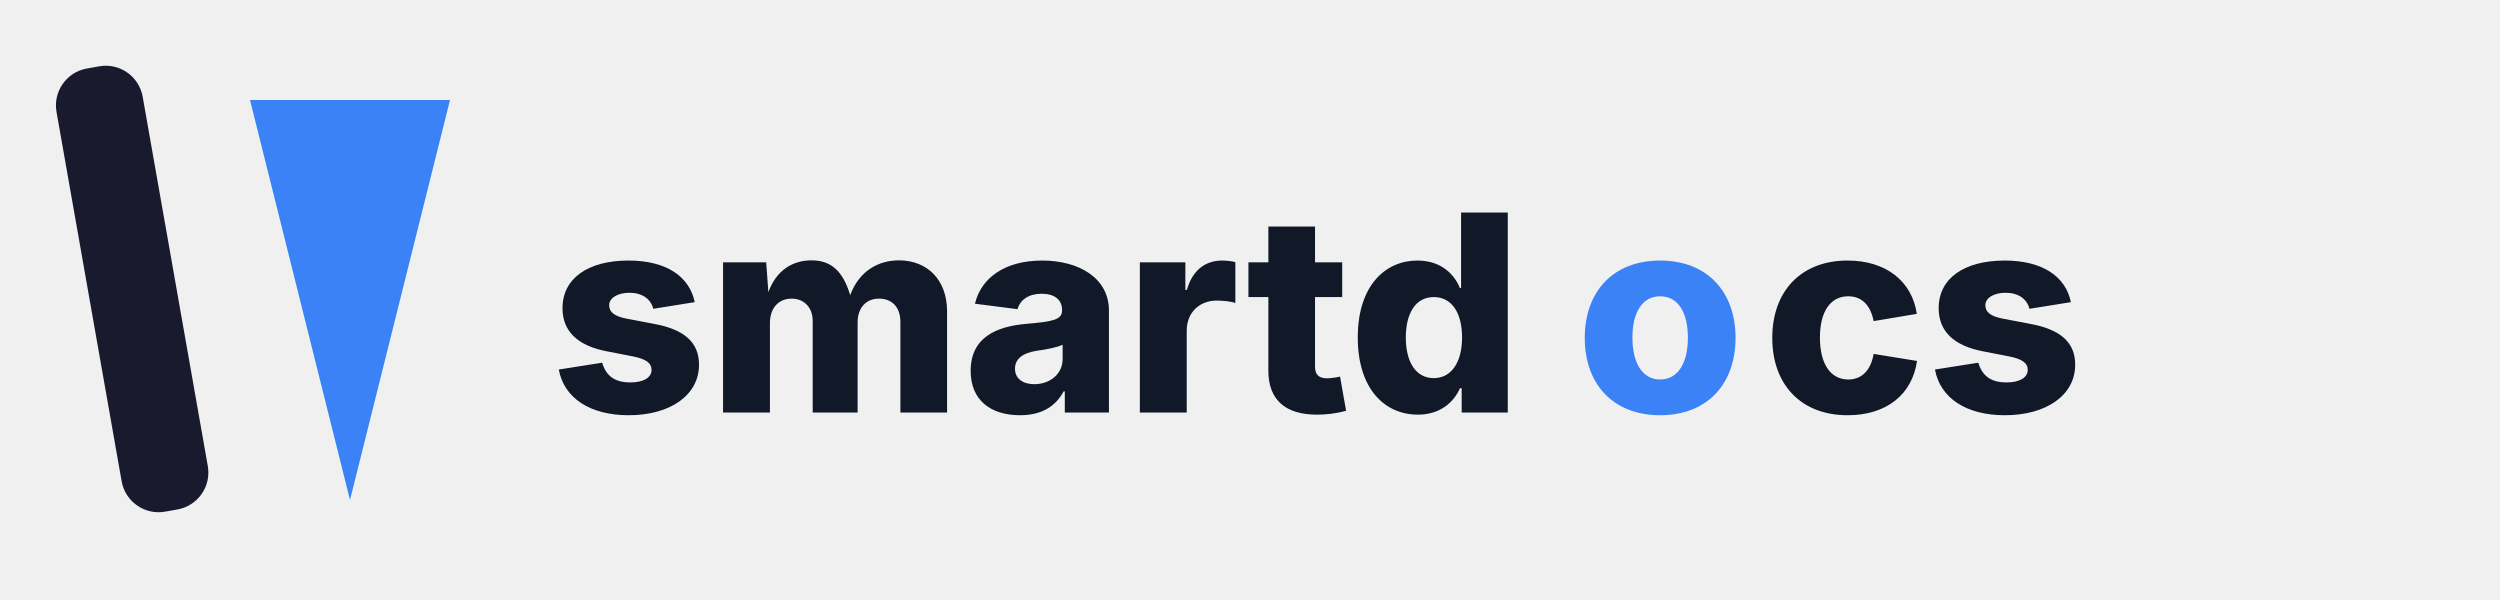
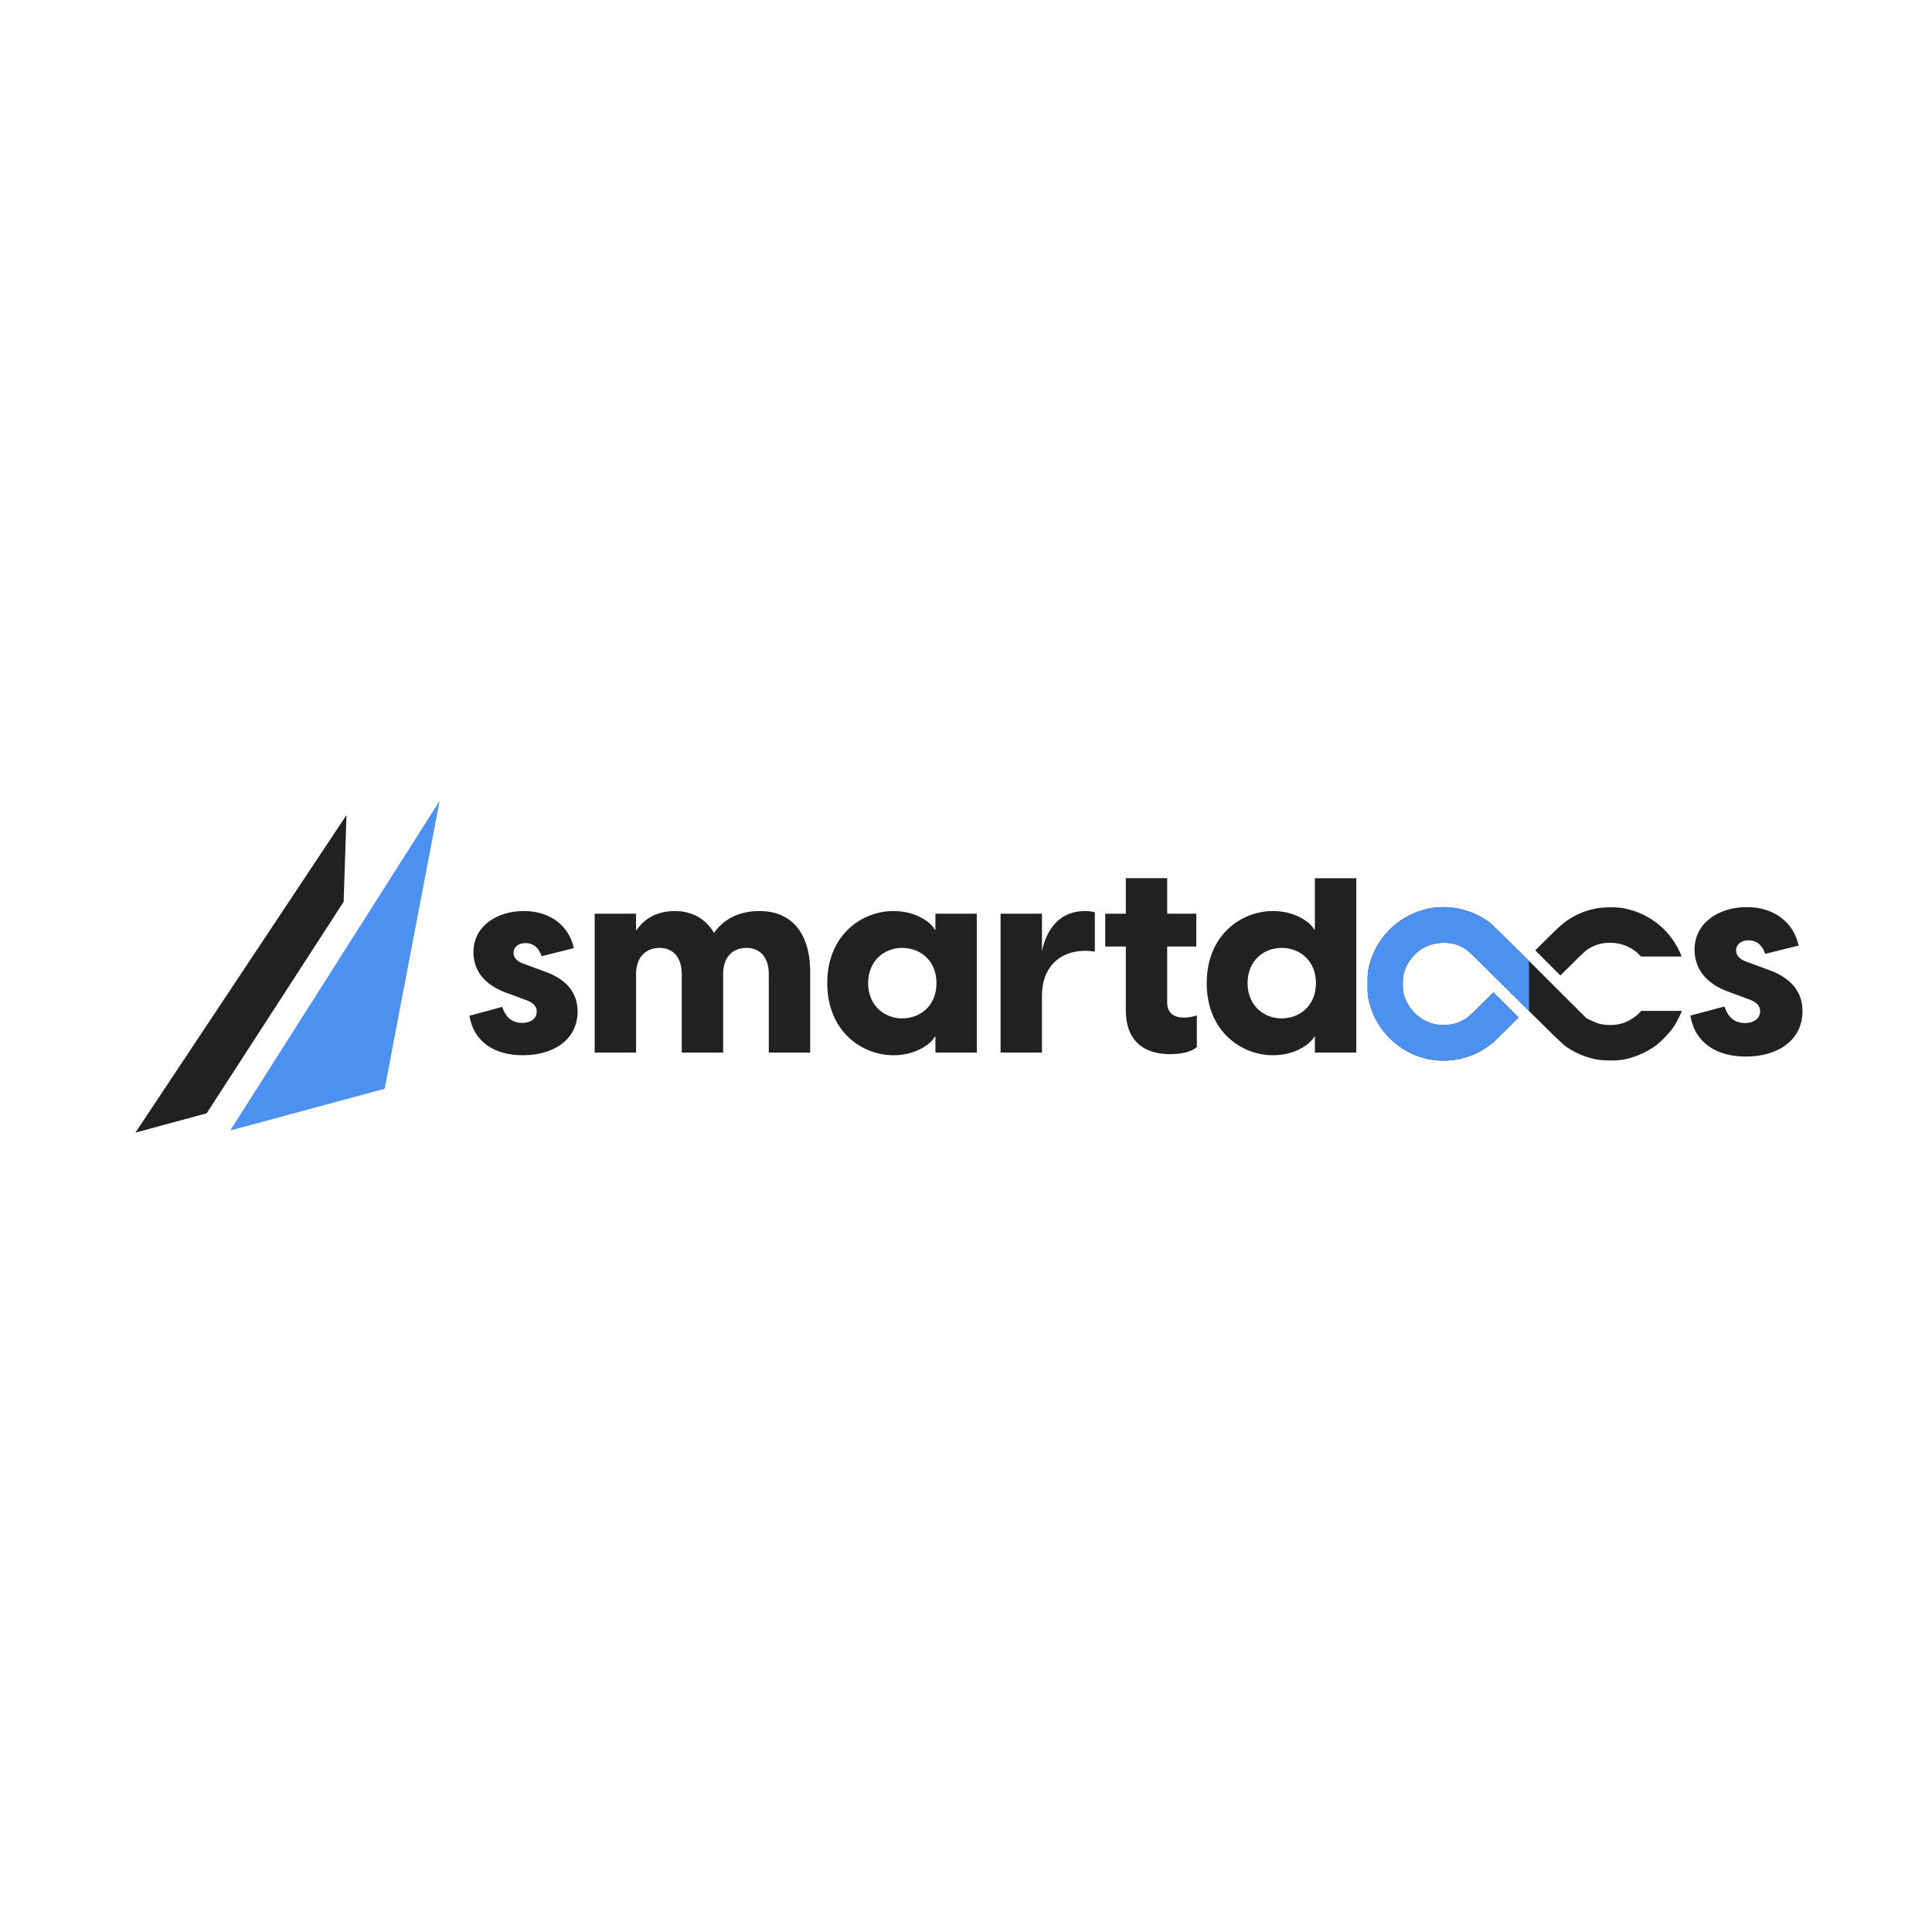
- <svg xmlns="http://www.w3.org/2000/svg" viewBox="0 0 200 48" fill="none">
-   <rect x="4" y="6" width="7" height="36" rx="3" transform="rotate(-10 4 6)" fill="#1a1a2e" />
-   <polygon points="20,8 36,8 28,40" fill="#3b82f6" />
-   <text x="44" y="33" font-family="system-ui,-apple-system,sans-serif" font-weight="800" font-size="22" fill="#111827">smartd</text>
-   <text x="126" y="33" font-family="system-ui,-apple-system,sans-serif" font-weight="800" font-size="22" fill="#3b82f6">o</text>
-   <text x="141" y="33" font-family="system-ui,-apple-system,sans-serif" font-weight="800" font-size="22" fill="#111827">cs</text>
+ <svg xmlns="http://www.w3.org/2000/svg" width="6000" height="6000" viewBox="0 0 6000 6000" fill="none">
+   <rect width="6000" height="6000" fill="white" />
+   <path d="M1194.61 3381.26L715.015 3510.83L1365.4 2487L1194.61 3381.26Z" fill="#4C91F0" />
+   <path d="M1076.06 2531.27L420.579 3517.44L641.732 3457.48L1067.18 2800.64L1076.06 2531.27Z" fill="#212121" />
+   <path d="M1457.89 3154.4L1559.89 3127.03C1566.56 3147.76 1581.47 3176.77 1622.09 3176.77C1645.32 3176.77 1666.89 3165.18 1666.89 3141.14C1666.89 3127.03 1658.59 3113.76 1630.39 3104.63L1572.34 3083.09C1501.03 3057.36 1470.32 3010.93 1470.32 2957C1470.32 2876.56 1542.5 2829.29 1627.09 2829.29C1708.33 2829.29 1767.24 2874.92 1782.17 2944.58L1681.82 2969.45C1671.05 2936.28 1649.49 2928.81 1632.05 2928.81C1607.18 2928.81 1594.75 2943.74 1594.75 2958.67C1594.75 2972.77 1603.03 2986.05 1632.05 2995.15L1685.96 3015.08C1732.4 3030.84 1793.79 3063.17 1793.79 3141.14C1793.79 3228.21 1719.95 3277.16 1623.77 3277.16C1536.66 3277.16 1471.16 3236.51 1457.89 3154.4Z" fill="#212121" />
+   <path d="M2117.18 3025.01C2117.18 2970.28 2087.33 2943.74 2048.37 2943.74C2007.72 2943.74 1975.39 2970.28 1975.39 3025.01V3268.85H1846.85V2837.58H1975.39V2890.66C1998.59 2854.99 2038.41 2829.29 2095.63 2829.29C2146.24 2829.29 2190.18 2850.85 2217.54 2897.29C2244.1 2858.31 2290.54 2829.29 2358.53 2829.29C2449.74 2829.29 2516.1 2887.34 2516.1 3020.04V3268.85H2387.55V3025.01C2387.55 2970.28 2357.71 2943.74 2318.72 2943.74C2277.25 2943.74 2245.75 2970.28 2245.75 3025.01V3268.85H2117.19V3025.01H2117.18Z" fill="#212121" />
+   <path d="M2801.35 3162.69C2857.73 3162.69 2908.33 3123.71 2908.33 3053.23C2908.33 2982.72 2857.73 2943.75 2801.35 2943.75C2746.6 2943.75 2696.04 2983.55 2696.04 3053.23C2696.04 3122.88 2746.6 3162.69 2801.35 3162.69ZM2569.13 3053.23C2569.13 2903.09 2676.95 2829.3 2774.79 2829.3C2851.1 2829.3 2895.9 2870.78 2902.51 2886.54H2905.03V2837.6H3033.56V3268.87H2905.03V3219.94H2902.51C2895.89 3235.7 2851.1 3277.17 2774.79 3277.17C2676.95 3277.17 2569.13 3203.36 2569.13 3053.24V3053.23Z" fill="#212121" />
+   <path d="M3107.36 2837.58H3235.91V2954.5C3250 2884.84 3291.46 2829.29 3369.42 2829.29C3379.36 2829.29 3389.31 2830.12 3400.1 2833.43V2955.35C3390.15 2953.68 3381.04 2952.84 3370.23 2952.84C3284.81 2952.84 3235.9 3010.08 3235.9 3091.37V3268.85H3107.35V2837.58H3107.36Z" fill="#212121" />
+   <path d="M3496.3 3136.15V2939.59H3432.43V2837.59H3496.3V2727.27H3624.85V2837.59H3715.25V2939.59H3624.85V3115.4C3624.85 3136.99 3637.28 3160.21 3676.28 3160.21C3686.22 3160.21 3701.15 3158.55 3716.9 3153.55V3251.43C3700.32 3268.02 3663.81 3273.83 3633.97 3273.83C3554.35 3273.83 3496.28 3234.86 3496.28 3136.15H3496.3Z" fill="#212121" />
+   <path d="M3979.81 3162.69C4036.19 3162.69 4086.79 3123.71 4086.79 3053.23C4086.79 2982.72 4036.18 2943.75 3979.81 2943.75C3925.06 2943.75 3874.48 2983.55 3874.48 3053.23C3874.48 3122.88 3925.06 3162.69 3979.81 3162.69ZM4083.48 3268.86V3219.93H4080.98C4074.35 3235.69 4029.57 3277.16 3953.26 3277.16C3855.41 3277.16 3747.6 3203.34 3747.6 3053.23C3747.6 2903.09 3855.41 2829.3 3953.26 2829.3C4029.57 2829.3 4074.35 2870.78 4080.98 2886.54H4083.48V2727.31H4212.03V3268.87H4083.48V3268.86Z" fill="#212121" />
+   <path d="M5249.69 3154.04L5355.42 3125.67C5362.33 3147.15 5377.79 3177.22 5419.89 3177.22C5443.96 3177.22 5466.29 3165.2 5466.29 3140.29C5466.29 3125.67 5457.71 3111.92 5428.49 3102.45L5368.33 3080.13C5294.42 3053.47 5262.6 3005.35 5262.6 2949.46C5262.6 2866.09 5337.39 2817.09 5425.06 2817.09C5509.28 2817.09 5570.32 2864.38 5585.79 2936.57L5481.79 2962.35C5470.6 2927.98 5448.28 2920.24 5430.2 2920.24C5404.43 2920.24 5391.54 2935.71 5391.54 2951.18C5391.54 2965.79 5400.14 2979.56 5430.2 2988.99L5486.08 3009.64C5534.2 3025.98 5597.82 3059.49 5597.82 3140.29C5597.82 3230.54 5521.32 3281.26 5421.64 3281.26C5331.36 3281.26 5263.46 3239.14 5249.71 3154.04H5249.69Z" fill="#212121" />
+   <path fill-rule="evenodd" clip-rule="evenodd" d="M4374.31 2844.06C4401.52 2829.98 4432.53 2820.6 4460.29 2818.08C4519.74 2812.67 4579.22 2829.65 4627.4 2865.79C4632.73 2869.8 4702.24 2938.08 4781.85 3017.53L4926.59 3161.98L4943.06 3169.92C4964.06 3180.03 4977.45 3183.13 5000.42 3183.16C5022.98 3183.19 5040.09 3179.15 5058.83 3169.38C5074.05 3161.44 5086.86 3151.48 5097.32 3139.42H5222.98C5216.26 3157.12 5207.65 3174.05 5197.56 3189.22C5185.58 3207.24 5158.54 3235.3 5140.93 3248C5112.88 3268.23 5077.68 3283.59 5044.19 3290.21C5021.11 3294.78 4977.23 3294.37 4954 3289.39C4920.41 3282.17 4892.75 3270.25 4863.32 3250.33C4853.76 3243.85 4811.61 3202.94 4703.84 3095.55C4562.59 2954.78 4556.86 2949.31 4543.24 2942.22C4523.72 2932.06 4506.66 2927.97 4483.69 2927.97C4443.45 2927.97 4407.68 2944.96 4383.74 2975.44C4363.78 3000.86 4356.21 3023.52 4356.41 3057.31C4356.53 3076.85 4357.17 3081.75 4361.14 3093.77C4375.48 3137.19 4411.11 3170.29 4454.51 3180.54C4468.46 3183.83 4496.59 3183.86 4512.29 3180.6C4518.97 3179.22 4531.84 3174.39 4540.89 3169.87C4556.73 3161.98 4558.91 3160.14 4597.71 3121.71L4638.07 3081.75L4677.02 3120.73L4715.97 3159.72L4681.74 3194.16C4662.91 3213.1 4641.83 3233.29 4634.9 3239.02C4541.69 3316.06 4406.49 3311.49 4320.08 3228.37C4285.97 3195.56 4265.19 3160.21 4252.71 3113.74C4247.57 3094.6 4247.34 3092.29 4247.21 3058.18C4247.1 3029.93 4247.72 3019.55 4250.23 3007.84C4265.44 2936.71 4310.66 2877.02 4374.31 2844.06ZM5222.49 2970.57C5193.14 2893.93 5127.49 2837.58 5044.07 2820.89C5021.31 2816.34 4977.36 2816.77 4954 2821.78C4920.43 2828.98 4895.48 2839.53 4866.68 2858.73C4854.36 2866.95 4840.14 2879.72 4809.08 2910.46L4767.85 2951.27L4806.86 2990.34L4845.88 3029.42L4886.24 2989.46C4922.61 2953.43 4928 2948.76 4940.83 2942.15C4960.55 2931.98 4977.36 2927.97 5000.27 2927.97C5038.73 2927.97 5072.66 2943.6 5096.29 2970.57H5222.49Z" fill="#212121" />
+   <mask id="mask0_7_914" style="mask-type:alpha" maskUnits="userSpaceOnUse" x="4247" y="2817" width="991" height="477">
+     <path fill-rule="evenodd" clip-rule="evenodd" d="M4460.29 2818.08C4432.53 2820.6 4401.52 2829.98 4374.31 2844.06C4310.66 2877.02 4265.44 2936.71 4250.23 3007.84C4247.72 3019.55 4247.1 3029.93 4247.21 3058.18C4247.34 3092.29 4247.57 3094.6 4252.71 3113.74C4265.19 3160.21 4285.97 3195.56 4320.08 3228.37C4406.49 3311.49 4541.69 3316.06 4634.9 3239.02C4641.83 3233.29 4662.91 3213.1 4681.74 3194.16L4715.97 3159.72L4677.02 3120.73L4638.07 3081.75L4597.71 3121.71C4558.91 3160.14 4556.73 3161.98 4540.89 3169.87C4531.84 3174.39 4518.97 3179.22 4512.29 3180.6C4496.59 3183.86 4468.46 3183.83 4454.51 3180.54C4411.11 3170.29 4375.48 3137.19 4361.14 3093.77C4357.17 3081.75 4356.53 3076.85 4356.41 3057.31C4356.21 3023.52 4363.78 3000.86 4383.74 2975.44C4407.68 2944.96 4443.45 2927.97 4483.69 2927.97C4506.66 2927.97 4523.72 2932.06 4543.24 2942.22C4556.86 2949.31 4562.59 2954.78 4703.84 3095.55C4811.61 3202.94 4853.76 3243.85 4863.32 3250.33C4892.75 3270.25 4920.41 3282.17 4954 3289.39C4977.23 3294.37 5021.11 3294.78 5044.19 3290.21C5077.68 3283.59 5112.88 3268.23 5140.93 3248C5158.54 3235.3 5185.58 3207.24 5197.56 3189.22C5214.21 3164.2 5226.83 3134.39 5233.57 3104.19C5237.27 3087.63 5238.78 3039.19 5236.13 3022.09C5220.28 2919.73 5145.25 2841.13 5044.07 2820.89C5021.31 2816.34 4977.36 2816.77 4954 2821.78C4920.43 2828.98 4895.48 2839.53 4866.68 2858.73C4854.36 2866.95 4840.14 2879.72 4809.08 2910.46L4767.85 2951.27L4806.86 2990.34L4845.88 3029.42L4886.24 2989.46C4922.61 2953.43 4928 2948.76 4940.83 2942.15C4960.55 2931.98 4977.36 2927.97 5000.27 2927.97C5058.31 2927.97 5106.03 2963.57 5123.62 3019.99C5129.48 3038.78 5129.47 3072.42 5123.61 3091.13C5112.45 3126.71 5091.03 3152.59 5058.83 3169.38C5040.08 3179.15 5022.98 3183.19 5000.42 3183.16C4977.45 3183.13 4964.06 3180.03 4943.06 3169.92L4926.59 3161.98L4781.85 3017.53C4702.24 2938.08 4632.73 2869.8 4627.4 2865.79C4579.22 2829.65 4519.74 2812.67 4460.29 2818.08Z" fill="black" />
+   </mask>
+   <g mask="url(#mask0_7_914)">
+     <rect x="4222.74" y="2817.09" width="525.701" height="489.024" fill="#4C91F0" />
+   </g>
</svg>
